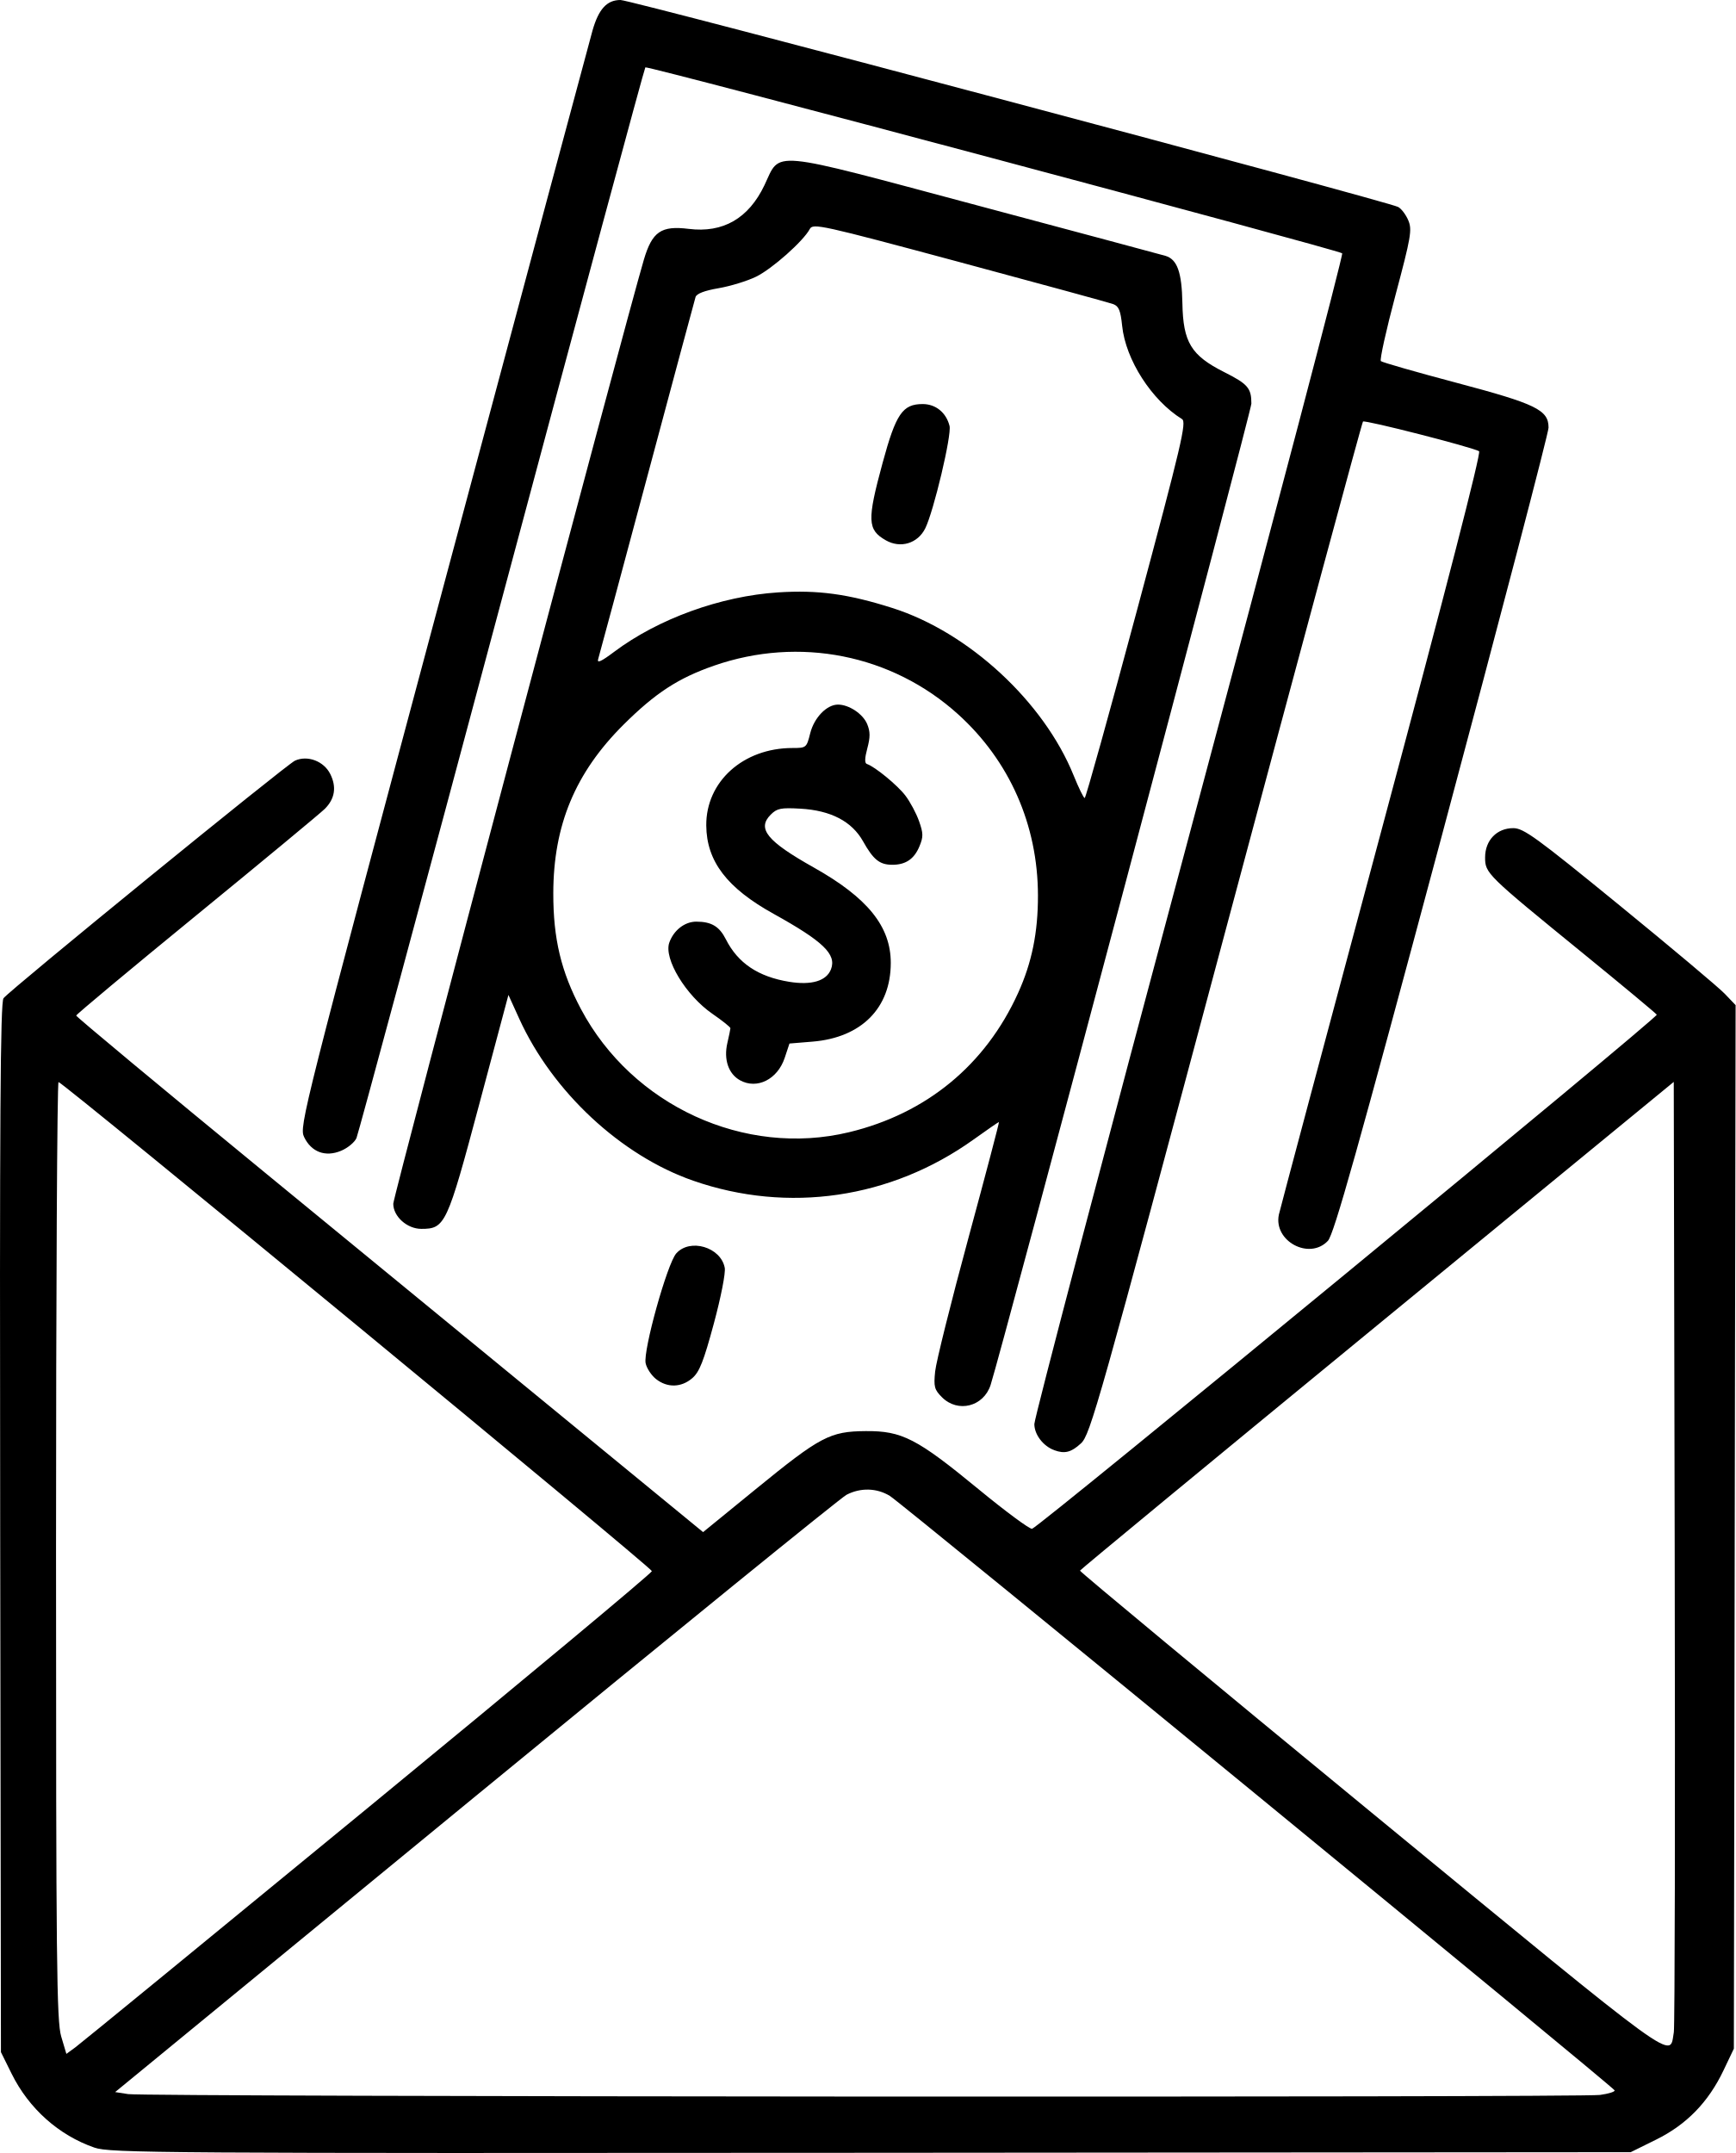
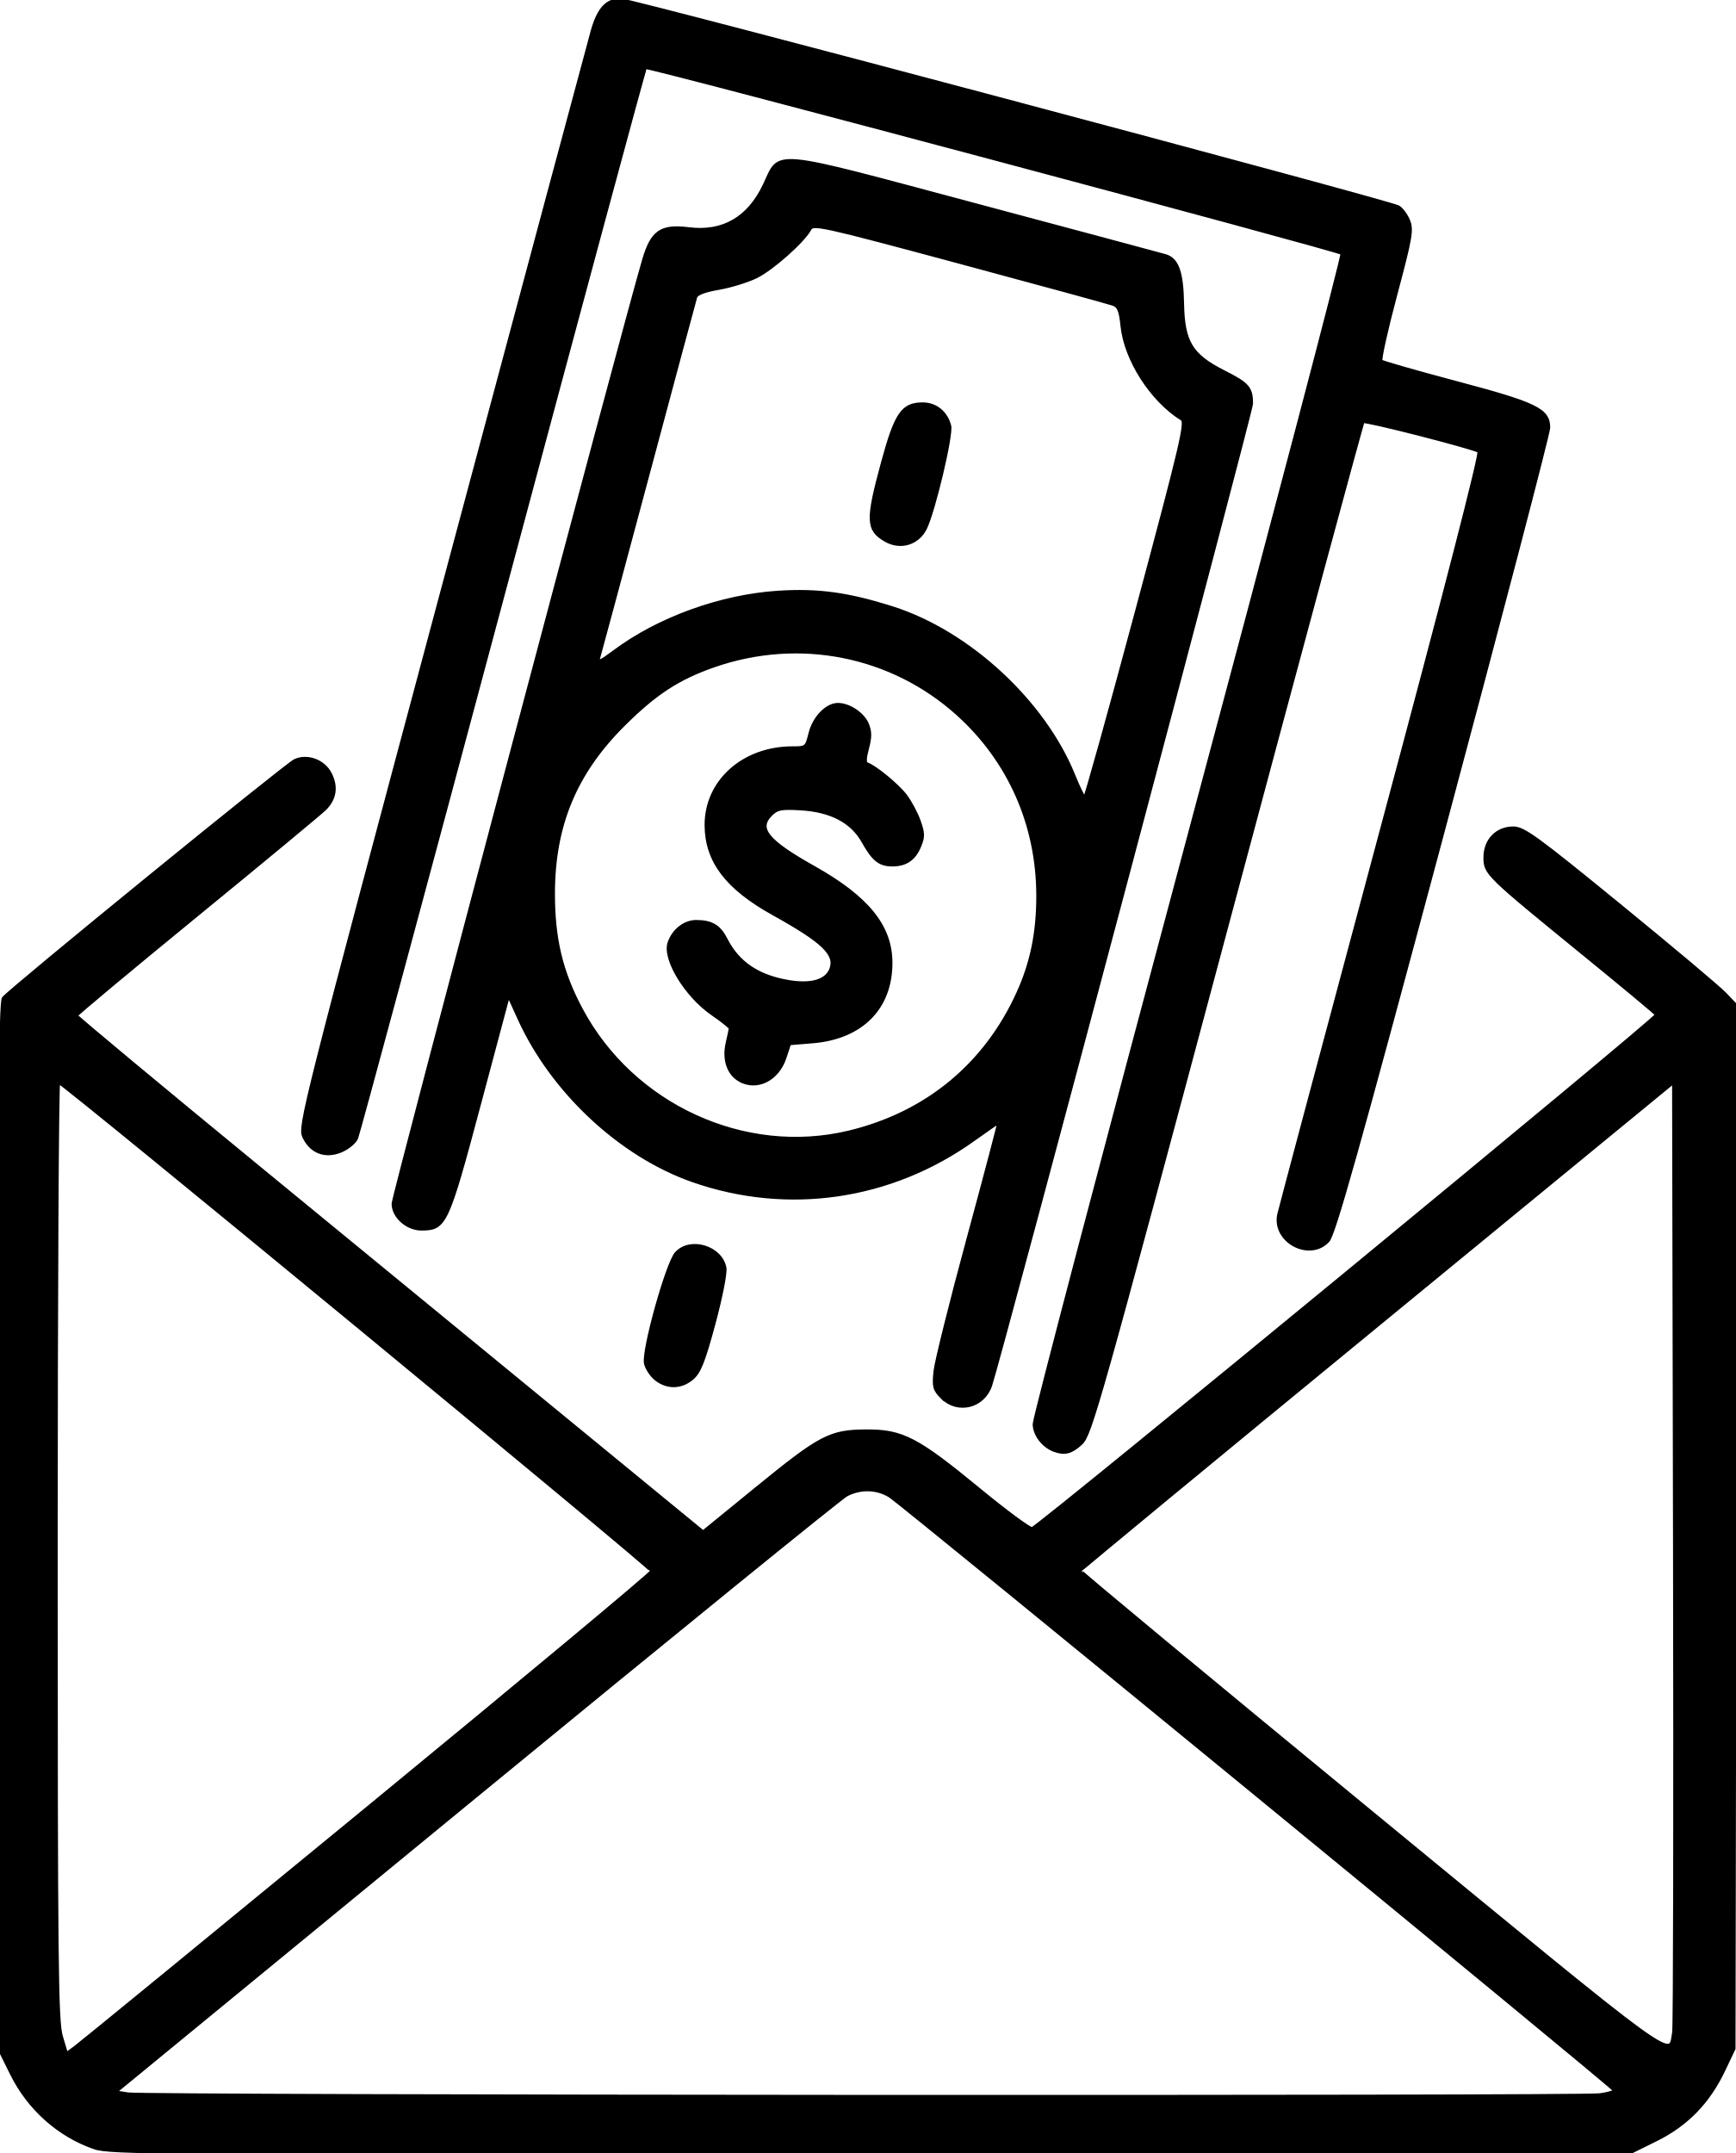
- <svg xmlns="http://www.w3.org/2000/svg" version="1.1" id="svg1" width="519.806" height="644.745" viewBox="0 0 519.806 644.745">
-   <defs id="defs1" />
-   <g id="g1" transform="translate(-210.2188,-72)">
-     <path d="m 238.5,715.133 c -10.681,-3.704 -19.623,-11.68 -24.791,-22.111 L 210.5,686.543 210.274,529.521 c -0.176,-122.708 0.042,-157.364 1,-158.591 2.009,-2.574 84.679,-69.952 87.284,-71.139 3.742,-1.705 8.628,0.13 10.556,3.963 1.965,3.906 1.418,7.442 -1.619,10.471 -1.254,1.251 -18.511,15.549 -38.349,31.774 -19.837,16.225 -36.085,29.781 -36.107,30.124 -0.022,0.343 25.723,21.76 57.21,47.593 31.488,25.833 73.74,60.498 93.895,77.033 l 36.645,30.064 15.803,-12.89 c 19.332,-15.768 22.185,-17.273 32.906,-17.359 10.867,-0.087 15.31,2.201 33.789,17.402 8.134,6.691 15.35,12.023 16.037,11.85 2.133,-0.54 187.588,-153.147 187.09,-153.952 -0.259,-0.418 -10.245,-8.726 -22.193,-18.463 C 655.385,333.901 655,333.524 655,328.752 655,323.647 658.511,320 663.426,320 c 3.105,0 6.833,2.707 31.795,23.087 15.553,12.698 29.746,24.622 31.541,26.499 l 3.262,3.412 -0.262,156.251 L 729.5,685.5 726.403,692 c -4.541,9.529 -11.059,16.227 -20.179,20.734 l -7.62,3.766 -227.552,0.183 c -213.6,0.172 -227.859,0.077 -232.552,-1.551 z m 450.897,-15.774 c 2.572,-0.352 4.547,-0.97 4.39,-1.372 -0.442,-1.129 -213.427,-175.797 -217.07,-178.019 -3.916,-2.388 -8.756,-2.516 -12.957,-0.344 -1.728,0.893 -51.722,41.506 -111.098,90.25 L 244.704,698.5 l 3.898,0.608 c 5.252,0.819 434.863,1.064 440.795,0.251 z M 320.481,613.311 C 367.22,574.915 405.461,543.05 405.46,542.5 405.457,541.465 229.082,396.101 227.75,396.036 c -0.412,-0.02 -0.75,63.107 -0.75,140.282 0,123.776 0.183,140.933 1.549,145.533 l 1.549,5.215 2.701,-1.973 c 1.486,-1.085 40.943,-33.387 87.682,-71.783 z m 391.04,67.265 c 0.3,-1.692 0.419,-66.416 0.263,-143.832 L 711.5,395.988 622.669,468.895 c -48.857,40.099 -88.907,73.152 -89,73.452 -0.093,0.3 39.206,32.908 87.331,72.463 94.044,77.297 89.11,73.712 90.521,65.766 z M 526,506.294 c -3.348,-1.224 -6,-4.692 -6,-7.846 0,-1.762 20.901,-81.221 46.447,-176.576 25.546,-95.355 46.133,-173.661 45.75,-174.014 -1.125,-1.036 -208.121,-56.267 -208.702,-55.687 -0.291,0.291 -19.652,72.034 -43.026,159.428 -23.373,87.395 -42.942,159.936 -43.485,161.202 -0.543,1.266 -2.62,2.984 -4.616,3.818 -4.702,1.965 -8.919,0.389 -11.079,-4.139 -1.489,-3.123 -0.48,-7.112 41.661,-164.59 C 366.703,159.125 386.826,84.092 387.669,81.15 389.52,74.681 391.98,72 396.065,72 c 3.17,0 229.761,60.302 232.896,61.98 0.97,0.519 2.342,2.339 3.048,4.044 1.16,2.8 0.79,4.953 -3.83,22.271 -2.812,10.544 -4.791,19.475 -4.397,19.845 0.394,0.37 10.592,3.293 22.662,6.495 23.869,6.332 27.555,8.129 27.555,13.43 0,1.588 -14.359,56.488 -31.909,121.999 -25.377,94.728 -32.372,119.605 -34.174,121.523 -5.52,5.876 -16.323,0.118 -14.689,-7.83 0.255,-1.242 14.087,-53.048 30.738,-115.125 19.305,-71.97 29.897,-113.096 29.232,-113.5 -1.987,-1.208 -34.215,-9.45 -34.772,-8.893 -0.308,0.308 -18.771,68.667 -41.029,151.91 -38.27,143.127 -40.631,151.499 -43.449,154.1 -2.895,2.672 -4.853,3.175 -7.948,2.044 z m -33.663,-15.866 c -2.285,-2.285 -2.514,-3.15 -2.045,-7.75 0.29,-2.848 4.771,-20.815 9.958,-39.928 5.187,-19.113 9.305,-34.75 9.151,-34.75 -0.154,0 -3.58,2.362 -7.613,5.25 -24.727,17.701 -55.508,22.219 -83.963,12.324 -21.632,-7.523 -42.145,-26.625 -52.101,-48.517 l -3.234,-7.111 -8.752,32.777 C 344.107,438.793 343.545,440 336.399,440 332.144,440 328,436.29 328,432.481 c 0,-2.226 69.364,-263.511 75.054,-282.718 2.49,-8.405 5.182,-10.252 13.435,-9.221 10.273,1.284 17.921,-3.123 22.668,-13.062 4.986,-10.438 0.487,-10.861 63.525,5.97 30.15,8.05 55.617,14.876 56.595,15.169 3.521,1.056 4.894,4.897 5.062,14.167 0.213,11.722 2.596,15.646 12.543,20.655 7.063,3.557 8.118,4.781 8.118,9.424 0,2.235 -74.784,283.635 -78.102,293.883 -2.104,6.499 -9.798,8.444 -14.561,3.681 z M 464.5,411.058 c 23.195,-5.589 40.858,-20.133 50.633,-41.691 4.132,-9.113 5.968,-18.14 5.947,-29.235 -0.041,-21.124 -8.525,-40.34 -23.963,-54.274 -19.803,-17.873 -47.548,-23.384 -73.059,-14.513 -10.721,3.728 -17.558,8.186 -27.082,17.655 -14.463,14.38 -21.021,30.114 -21.049,50.5 -0.019,13.637 2.344,23.511 8.309,34.726 15.374,28.903 49.045,44.355 80.264,36.832 z m -32.644,-15.551 c -3.471,-1.917 -4.939,-6.235 -3.796,-11.164 0.49,-2.114 0.902,-4.106 0.916,-4.427 0.013,-0.321 -2.407,-2.258 -5.377,-4.304 -7.953,-5.477 -14.638,-16.501 -12.932,-21.326 1.312,-3.71 4.621,-6.286 8.074,-6.286 4.539,0 6.913,1.413 8.867,5.28 3.612,7.147 9.686,11.222 18.987,12.736 6.687,1.088 11.171,-0.264 12.505,-3.773 1.698,-4.467 -2.31,-8.329 -17.23,-16.604 C 427.923,337.904 421.832,329.909 421.741,319.217 421.628,306.061 432.818,296 447.563,296 c 4.132,0 4.218,-0.071 5.314,-4.424 1.179,-4.682 4.951,-8.576 8.308,-8.576 3.304,0 7.485,2.788 8.746,5.832 0.935,2.258 0.945,3.916 0.044,7.265 -0.789,2.929 -0.833,4.451 -0.136,4.683 2.404,0.801 9.15,6.338 11.539,9.471 1.421,1.863 3.259,5.302 4.085,7.643 1.299,3.682 1.313,4.707 0.104,7.601 -1.59,3.807 -4.173,5.52 -8.251,5.474 -3.684,-0.042 -5.562,-1.57 -8.602,-7 -3.358,-5.997 -9.664,-9.287 -18.786,-9.803 -5.837,-0.33 -6.995,-0.098 -8.872,1.779 -4.197,4.197 -1.137,7.963 12.864,15.827 C 470.058,340.835 477,349.43 477,360.348 c 0,13.532 -8.781,22.373 -23.421,23.581 l -6.921,0.571 -1.426,4.29 c -2.142,6.445 -8.284,9.529 -13.377,6.717 z M 550.744,254.75 c 13.388,-49.915 14.906,-56.363 13.476,-57.25 -9.092,-5.643 -16.876,-17.765 -17.923,-27.914 -0.477,-4.624 -1.004,-5.9 -2.695,-6.524 -1.156,-0.426 -21.846,-6.082 -45.978,-12.568 -41.684,-11.204 -43.927,-11.698 -44.889,-9.893 -1.924,3.611 -11.272,11.908 -16.054,14.25 -2.64,1.292 -7.697,2.846 -11.237,3.453 -4.234,0.725 -6.6,1.632 -6.913,2.65 C 418.268,161.804 411.73,186.125 404,215 c -7.73,28.875 -14.313,53.337 -14.629,54.36 -0.419,1.355 0.878,0.769 4.777,-2.157 13.188,-9.896 31.937,-16.693 49.112,-17.803 11.934,-0.772 20.984,0.465 34.24,4.679 22.821,7.255 45.326,28.046 54.263,50.132 1.505,3.72 2.997,6.77 3.315,6.777 0.318,0.007 7.368,-25.3 15.666,-56.238 z M 475.5,233.792 c -5.516,-3.163 -5.629,-5.94 -0.943,-23.194 C 478.547,195.908 480.529,193 486.556,193 c 3.903,0 7.044,2.556 8.046,6.549 0.679,2.704 -4.742,25.56 -7.275,30.672 -2.246,4.534 -7.423,6.097 -11.827,3.572 z m -68.788,251.196 c -1.407,-1.107 -2.815,-3.244 -3.129,-4.75 -0.793,-3.804 6.472,-29.855 9.171,-32.886 4.116,-4.621 13.337,-1.893 14.52,4.297 0.293,1.531 -1.121,8.755 -3.273,16.733 -3.046,11.289 -4.309,14.488 -6.45,16.329 -3.285,2.825 -7.463,2.932 -10.839,0.277 z" />
-   </g>
+ <svg xmlns="http://www.w3.org/2000/svg" width="519.806" height="644.745" stroke="#000" viewBox="0 0 519.806 644.745">
+   <path d="M28.281 643.133c-10.68-3.704-19.623-11.68-24.79-22.112l-3.21-6.478L.056 457.52c-.177-122.708.042-157.364 1-158.59 2.009-2.575 84.679-69.953 87.284-71.14 3.741-1.704 8.628.13 10.556 3.963 1.965 3.907 1.418 7.443-1.62 10.472-1.254 1.25-18.51 15.549-38.348 31.774s-36.085 29.78-36.107 30.124 25.723 21.76 57.21 47.593l93.895 77.033 36.646 30.063 15.803-12.89c19.332-15.767 22.185-17.273 32.906-17.359 10.867-.087 15.31 2.201 33.789 17.402 8.133 6.691 15.35 12.024 16.037 11.85 2.133-.54 187.588-153.147 187.09-153.952-.259-.419-10.245-8.727-22.193-18.463-28.838-23.5-29.223-23.877-29.223-28.65 0-5.104 3.512-8.751 8.426-8.751 3.105 0 6.834 2.707 31.796 23.087 15.553 12.697 29.746 24.622 31.54 26.498l3.263 3.412-.263 156.252-.262 156.251-3.097 6.5c-4.54 9.529-11.06 16.227-20.18 20.734l-7.619 3.766-227.552.183c-213.6.172-227.858.077-232.552-1.55zm450.897-15.774c2.572-.352 4.547-.97 4.39-1.372-.443-1.13-213.427-175.797-217.07-178.019-3.917-2.388-8.757-2.516-12.958-.343-1.727.893-51.722 41.505-111.098 90.25L34.486 626.5l3.897.608c5.252.82 434.863 1.064 440.795.251zm-368.916-86.048c46.74-38.396 84.98-70.261 84.979-70.811-.003-1.035-176.378-146.4-177.71-146.464-.412-.02-.75 63.107-.75 140.283 0 123.775.183 140.933 1.549 145.533l1.549 5.215 2.7-1.973c1.487-1.085 40.944-33.387 87.683-71.783zm391.04 67.265c.3-1.692.418-66.416.263-143.832l-.284-140.756-88.831 72.907c-48.857 40.099-88.907 73.153-89 73.452-.093.3 39.206 32.908 87.331 72.463 94.045 77.297 89.11 73.712 90.52 65.766zm-185.52-174.282c-3.349-1.224-6-4.692-6-7.846 0-1.762 20.9-81.221 46.446-176.576s46.133-173.66 45.75-174.013c-1.125-1.036-208.121-56.268-208.702-55.687-.291.29-19.653 72.034-43.026 159.428-23.373 87.395-42.942 159.936-43.485 161.202-.544 1.266-2.62 2.984-4.616 3.818-4.702 1.964-8.92.389-11.079-4.14-1.489-3.123-.48-7.112 41.661-164.59C156.484 87.125 176.608 12.092 177.45 9.15c1.852-6.47 4.312-9.15 8.397-9.15 3.17 0 229.76 60.302 232.896 61.98.97.519 2.342 2.338 3.048 4.043 1.16 2.8.79 4.953-3.83 22.272-2.812 10.544-4.79 19.474-4.397 19.845.395.37 10.592 3.293 22.662 6.495 23.87 6.332 27.555 8.129 27.555 13.43 0 1.589-14.359 56.489-31.908 122-25.377 94.728-32.373 119.605-34.175 121.523-5.52 5.876-16.323.118-14.689-7.83.255-1.242 14.088-53.048 30.738-115.125 19.305-71.97 29.897-113.096 29.232-113.5-1.987-1.207-34.214-9.45-34.771-8.893-.308.308-18.771 68.668-41.03 151.91-38.27 143.127-40.63 151.5-43.448 154.1-2.895 2.672-4.854 3.175-7.949 2.044zm-33.664-15.866c-2.285-2.286-2.514-3.15-2.045-7.75.29-2.848 4.771-20.815 9.958-39.928s9.305-34.75 9.151-34.75-3.58 2.363-7.613 5.25c-24.727 17.701-55.508 22.22-83.963 12.324-21.632-7.523-42.145-26.625-52.1-48.517l-3.234-7.111-8.753 32.777C133.888 366.793 133.327 368 126.18 368c-4.255 0-8.399-3.71-8.399-7.519 0-2.226 69.364-263.51 75.054-282.718 2.49-8.405 5.182-10.252 13.435-9.221 10.273 1.283 17.921-3.123 22.668-13.062 4.987-10.438.487-10.861 63.525 5.97 30.15 8.05 55.618 14.876 56.595 15.169 3.521 1.056 4.894 4.897 5.062 14.167.213 11.721 2.596 15.645 12.543 20.655 7.064 3.557 8.118 4.78 8.118 9.423 0 2.236-74.784 283.635-78.102 293.883-2.104 6.5-9.798 8.444-14.561 3.68zm-27.837-79.37c23.195-5.59 40.858-20.133 50.633-41.69 4.132-9.114 5.969-18.141 5.947-29.236-.04-21.124-8.525-40.34-23.963-54.274-19.803-17.873-47.548-23.385-73.06-14.513-10.72 3.729-17.557 8.186-27.081 17.655-14.463 14.38-21.021 30.114-21.05 50.5-.018 13.637 2.344 23.51 8.31 34.726 15.374 28.904 49.045 44.355 80.264 36.832zm-32.644-15.55c-3.471-1.918-4.94-6.236-3.795-11.165.49-2.114.902-4.106.915-4.427s-2.406-2.258-5.377-4.304c-7.953-5.477-14.638-16.501-12.932-21.326 1.311-3.71 4.62-6.286 8.073-6.286 4.54 0 6.913 1.413 8.867 5.28 3.612 7.147 9.686 11.221 18.986 12.735 6.688 1.089 11.171-.264 12.505-3.773 1.698-4.466-2.31-8.329-17.23-16.604-13.945-7.734-20.035-15.729-20.127-26.42C211.41 234.06 222.6 224 237.344 224c4.132 0 4.218-.071 5.314-4.424 1.179-4.682 4.951-8.576 8.308-8.576 3.304 0 7.485 2.788 8.746 5.832.935 2.258.945 3.916.043 7.265-.789 2.929-.833 4.45-.136 4.682 2.404.802 9.15 6.338 11.54 9.471 1.42 1.863 3.259 5.303 4.085 7.644 1.299 3.682 1.313 4.707.104 7.6-1.59 3.807-4.173 5.52-8.251 5.474-3.684-.041-5.562-1.57-8.602-7-3.358-5.996-9.664-9.287-18.786-9.802-5.838-.33-6.996-.098-8.872 1.778-4.198 4.198-1.137 7.963 12.864 15.827 16.138 9.064 23.08 17.66 23.08 28.577 0 13.532-8.78 22.373-23.42 23.581l-6.921.571-1.426 4.29c-2.143 6.445-8.284 9.53-13.377 6.717zM340.525 182.75c13.388-49.915 14.906-56.363 13.476-57.25-9.092-5.643-16.876-17.765-17.923-27.914-.477-4.624-1.004-5.9-2.695-6.524-1.156-.426-21.846-6.082-45.978-12.568-41.685-11.204-43.927-11.698-44.889-9.894-1.924 3.612-11.272 11.909-16.054 14.25-2.64 1.292-7.697 2.846-11.237 3.453-4.234.725-6.6 1.632-6.914 2.65-.261.85-6.8 25.172-14.53 54.047s-14.313 53.337-14.629 54.36c-.419 1.354.878.769 4.777-2.157 13.188-9.896 31.937-16.693 49.112-17.803 11.934-.772 20.984.465 34.24 4.68 22.821 7.254 45.326 28.046 54.263 50.13 1.505 3.721 2.997 6.77 3.315 6.778.318.007 7.368-25.3 15.666-56.238zm-75.244-20.958c-5.516-3.163-5.629-5.94-.943-23.194 3.99-14.69 5.973-17.598 11.999-17.598 3.903 0 7.044 2.556 8.046 6.549.678 2.704-4.742 25.56-7.275 30.671-2.246 4.534-7.423 6.098-11.827 3.572zm-68.788 251.196c-1.407-1.107-2.815-3.244-3.13-4.75-.793-3.804 6.473-29.856 9.172-32.886 4.116-4.62 13.336-1.892 14.52 4.297.292 1.53-1.121 8.754-3.274 16.733-3.046 11.29-4.31 14.487-6.45 16.329-3.284 2.825-7.463 2.932-10.838.277z" />
</svg>
